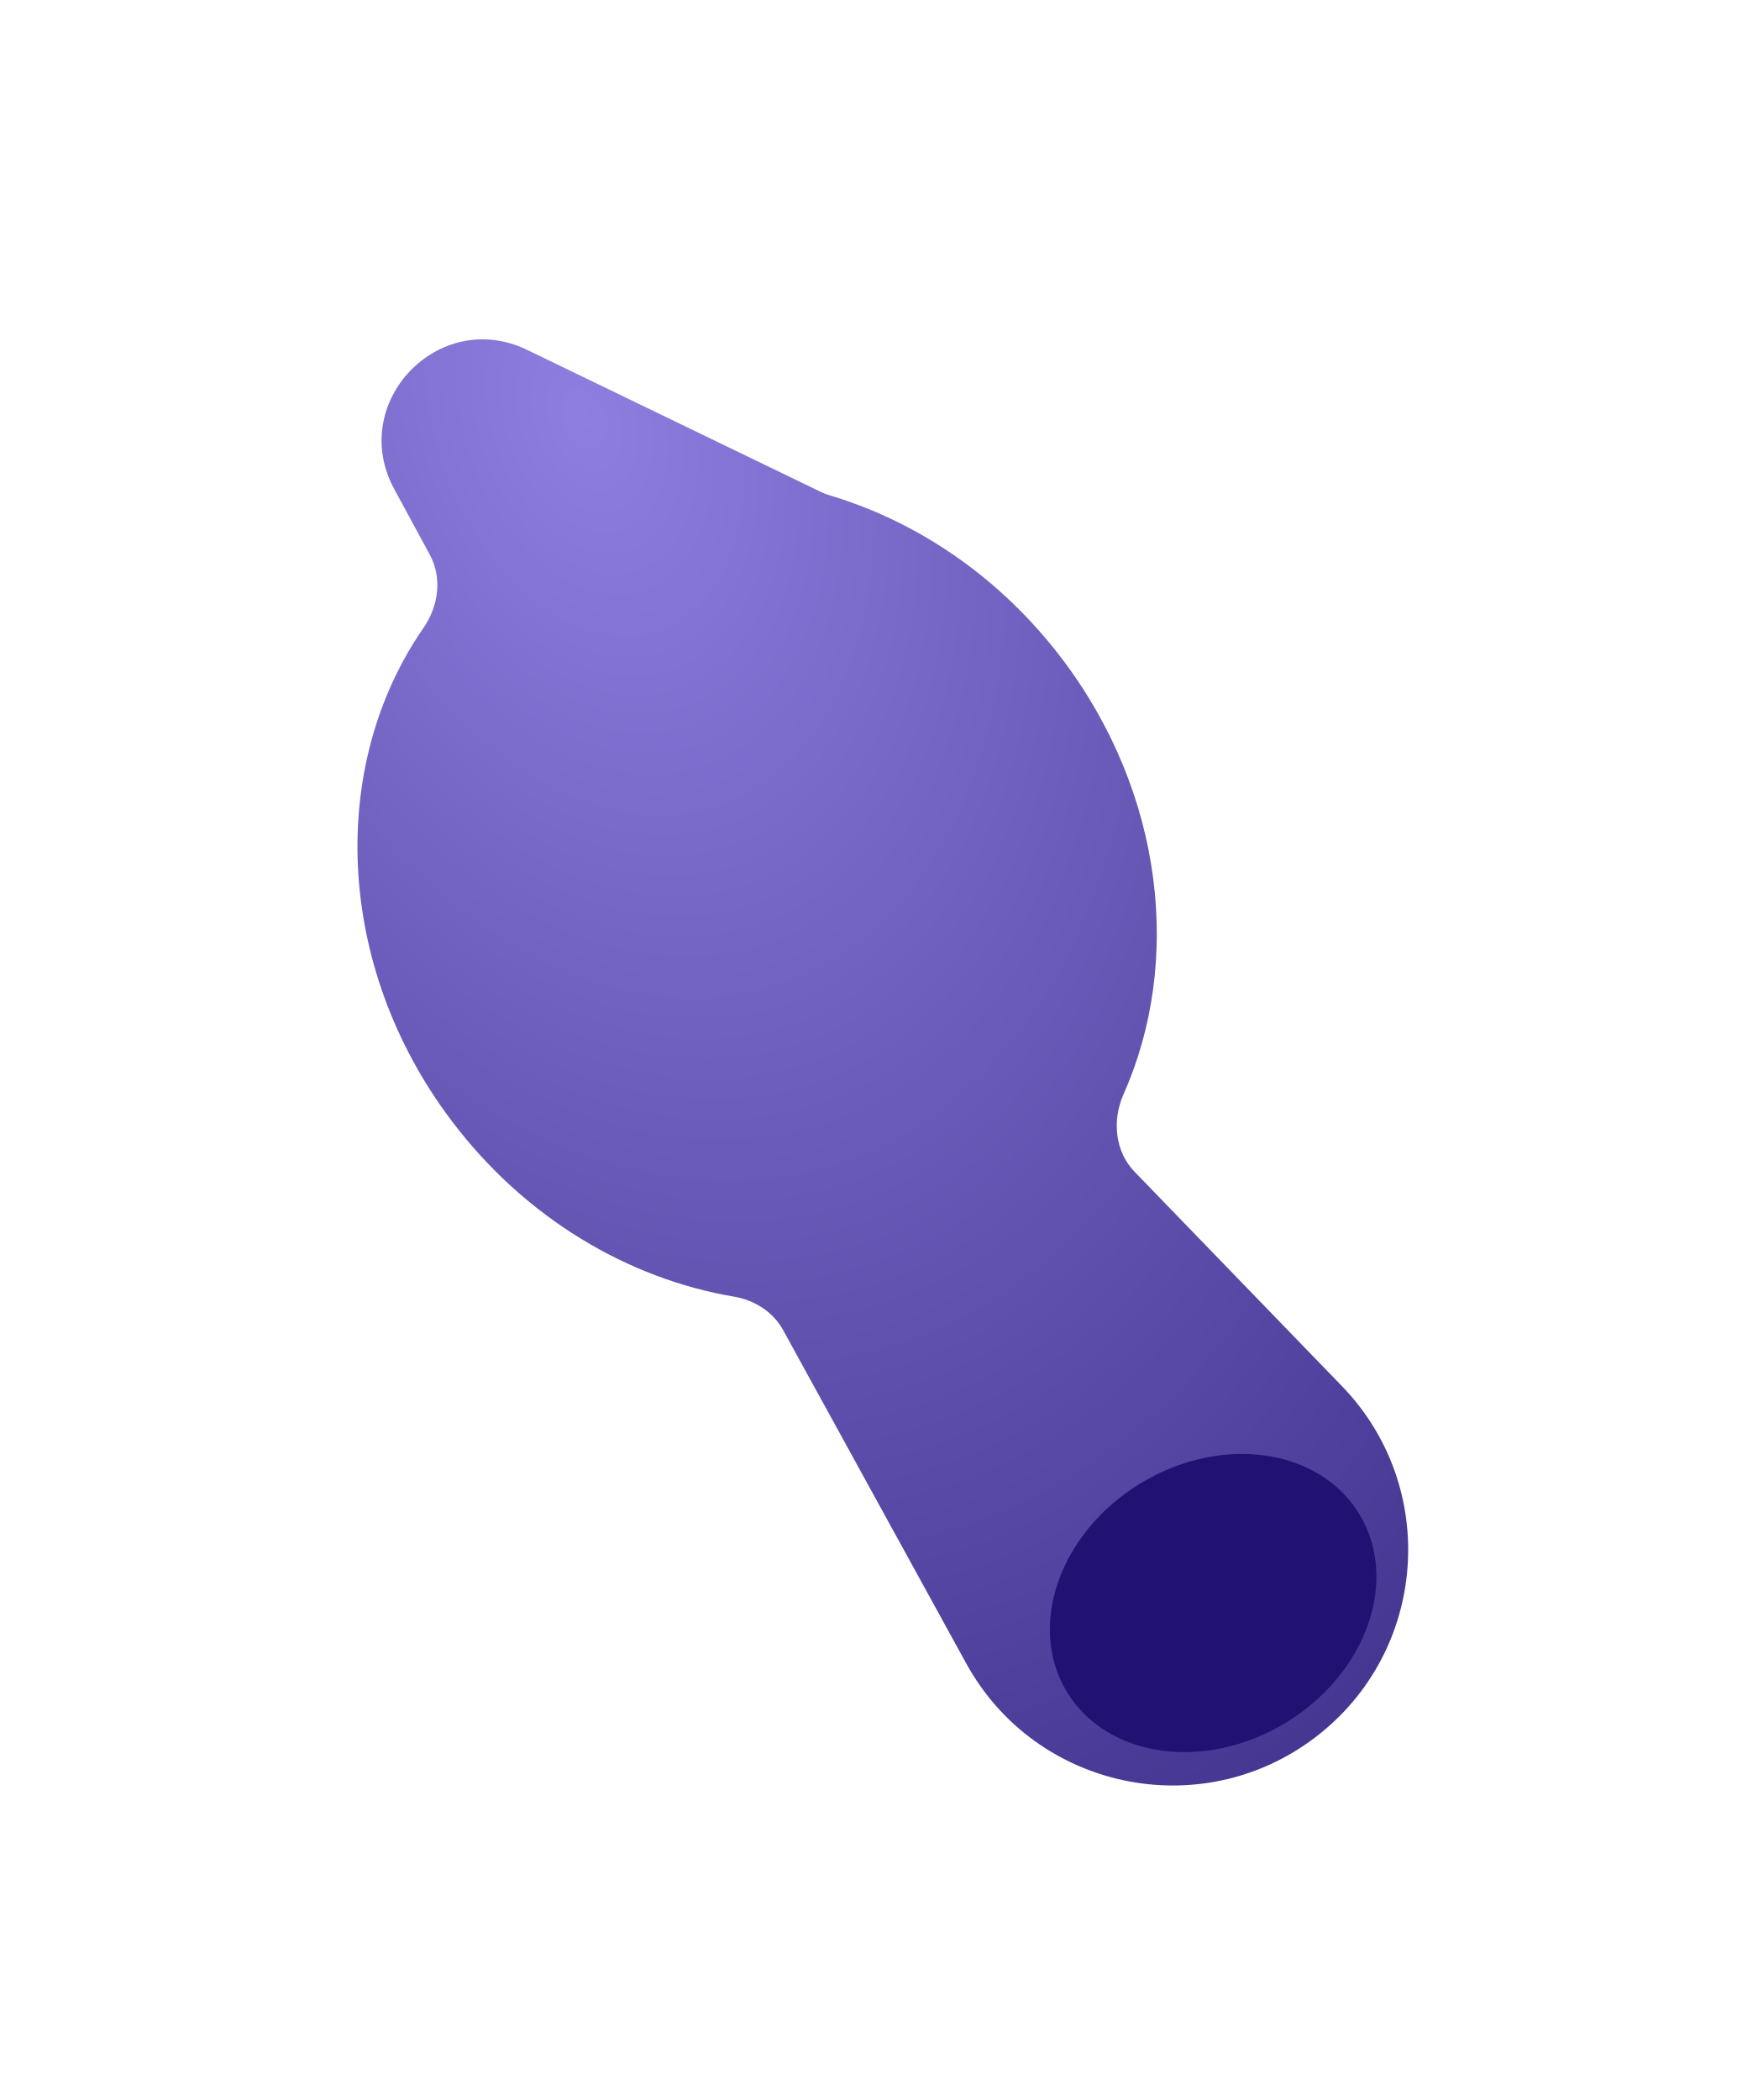
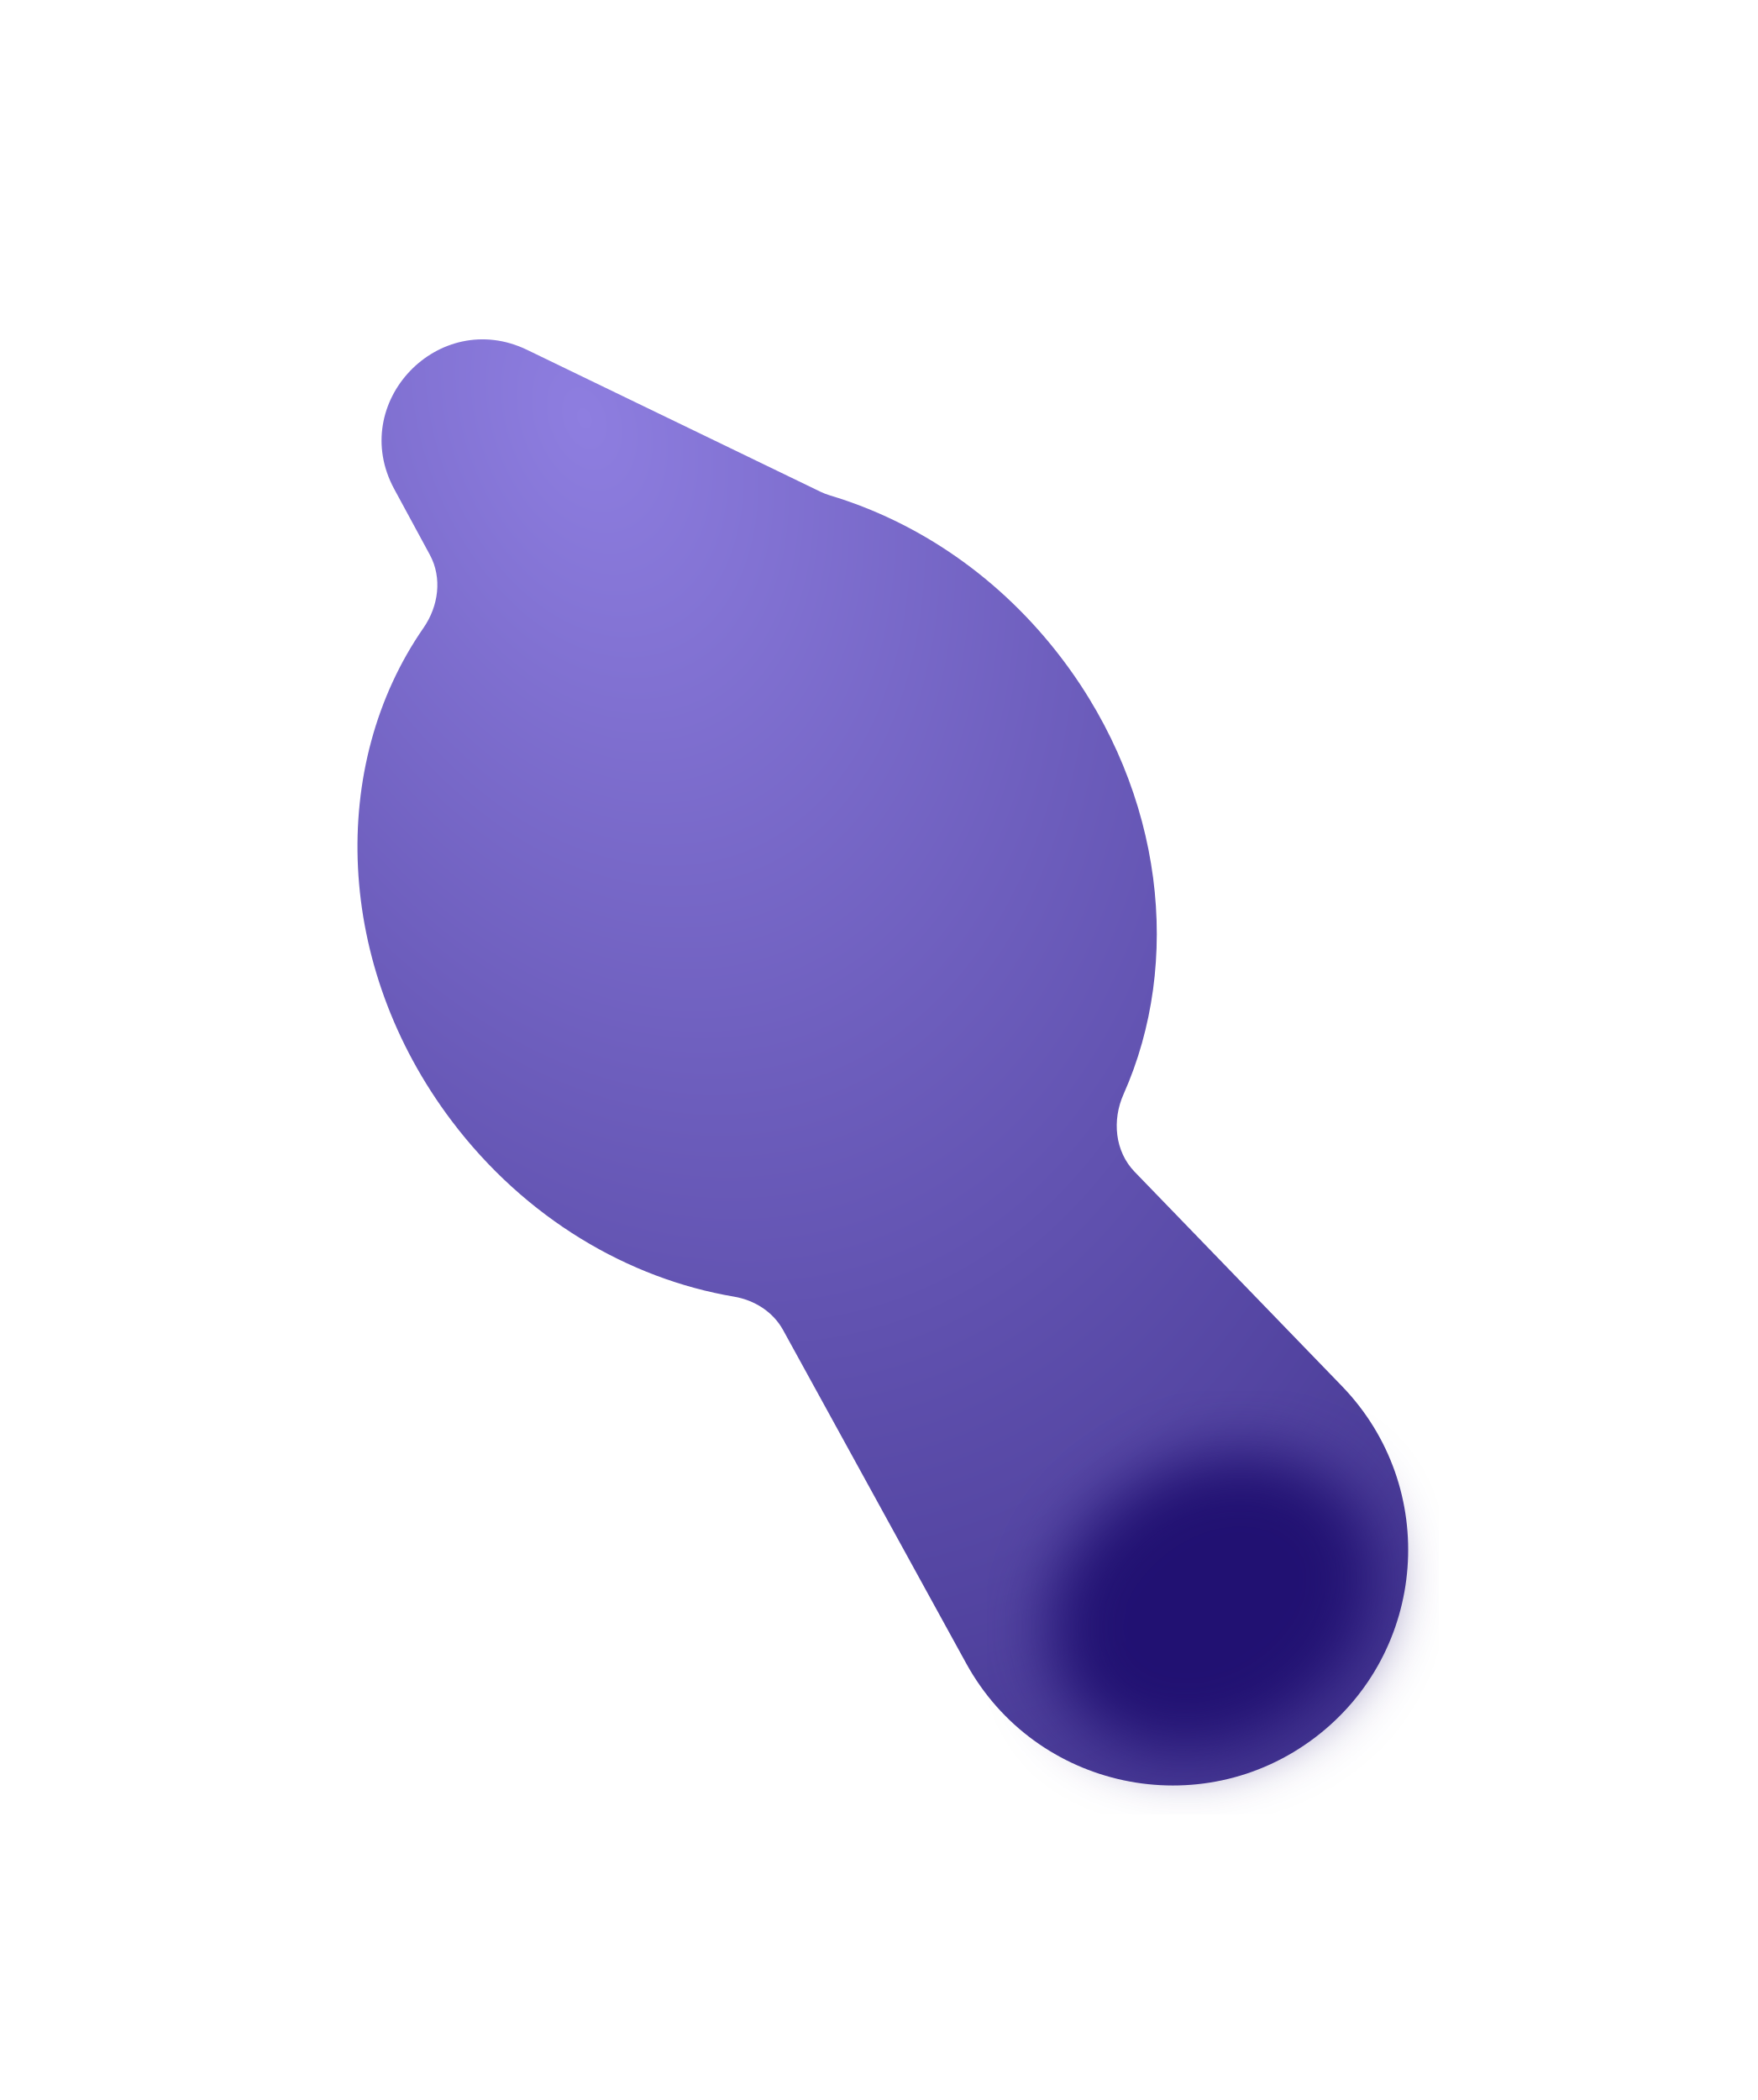
<svg xmlns="http://www.w3.org/2000/svg" width="113" height="135" viewBox="0 0 113 135" fill="none">
  <path d="M25.345 31.439C22.338 25.89 28.207 19.744 33.889 22.492L52.743 31.609C52.949 31.709 53.163 31.79 53.382 31.856C59.015 33.546 64.336 37.129 68.318 42.405C74.832 51.035 76.009 61.865 72.233 70.343C71.489 72.015 71.672 74.014 72.945 75.33L86.272 89.106C92.581 95.627 91.778 106.194 84.558 111.687C77.193 117.291 66.569 115.037 62.114 106.927L50.346 85.505C49.702 84.331 48.509 83.58 47.189 83.356C40.395 82.206 33.769 78.326 29.035 72.053C21.513 62.087 21.106 49.186 27.228 40.362C28.193 38.971 28.441 37.154 27.635 35.666L25.345 31.439Z" fill="url(#paint0_radial_click)" />
-   <ellipse cx="77.993" cy="103.052" rx="11" ry="9" transform="rotate(-31.3643 77.9929 103.052)" fill="#211172" />
+   <g filter="url(#filter0_f_click)">
+     <ellipse cx="77.993" cy="103.052" rx="11" ry="9" transform="rotate(-31.3643 77.9929 103.052)" fill="#211172" />
+   </g>
  <defs>
+     <filter id="filter0_f_click" x="63.494" y="89.469" width="28.996" height="27.167" filterUnits="userSpaceOnUse" color-interpolation-filters="sRGB">
+       <feFlood flood-opacity="0" result="BackgroundImageFix" />
+       <feBlend mode="normal" in="SourceGraphic" in2="BackgroundImageFix" result="shape" />
+       <feGaussianBlur stdDeviation="2" result="effect1_foregroundBlur_click" />
+     </filter>
    <radialGradient id="paint0_radial_click" cx="0" cy="0" r="1" gradientTransform="matrix(-8 108.5 -85.7025 -42.1572 37.418 27.1435)" gradientUnits="userSpaceOnUse">
      <stop stop-color="#8E7EE0" />
      <stop offset="1" stop-color="#342680" />
    </radialGradient>
  </defs>
</svg>
